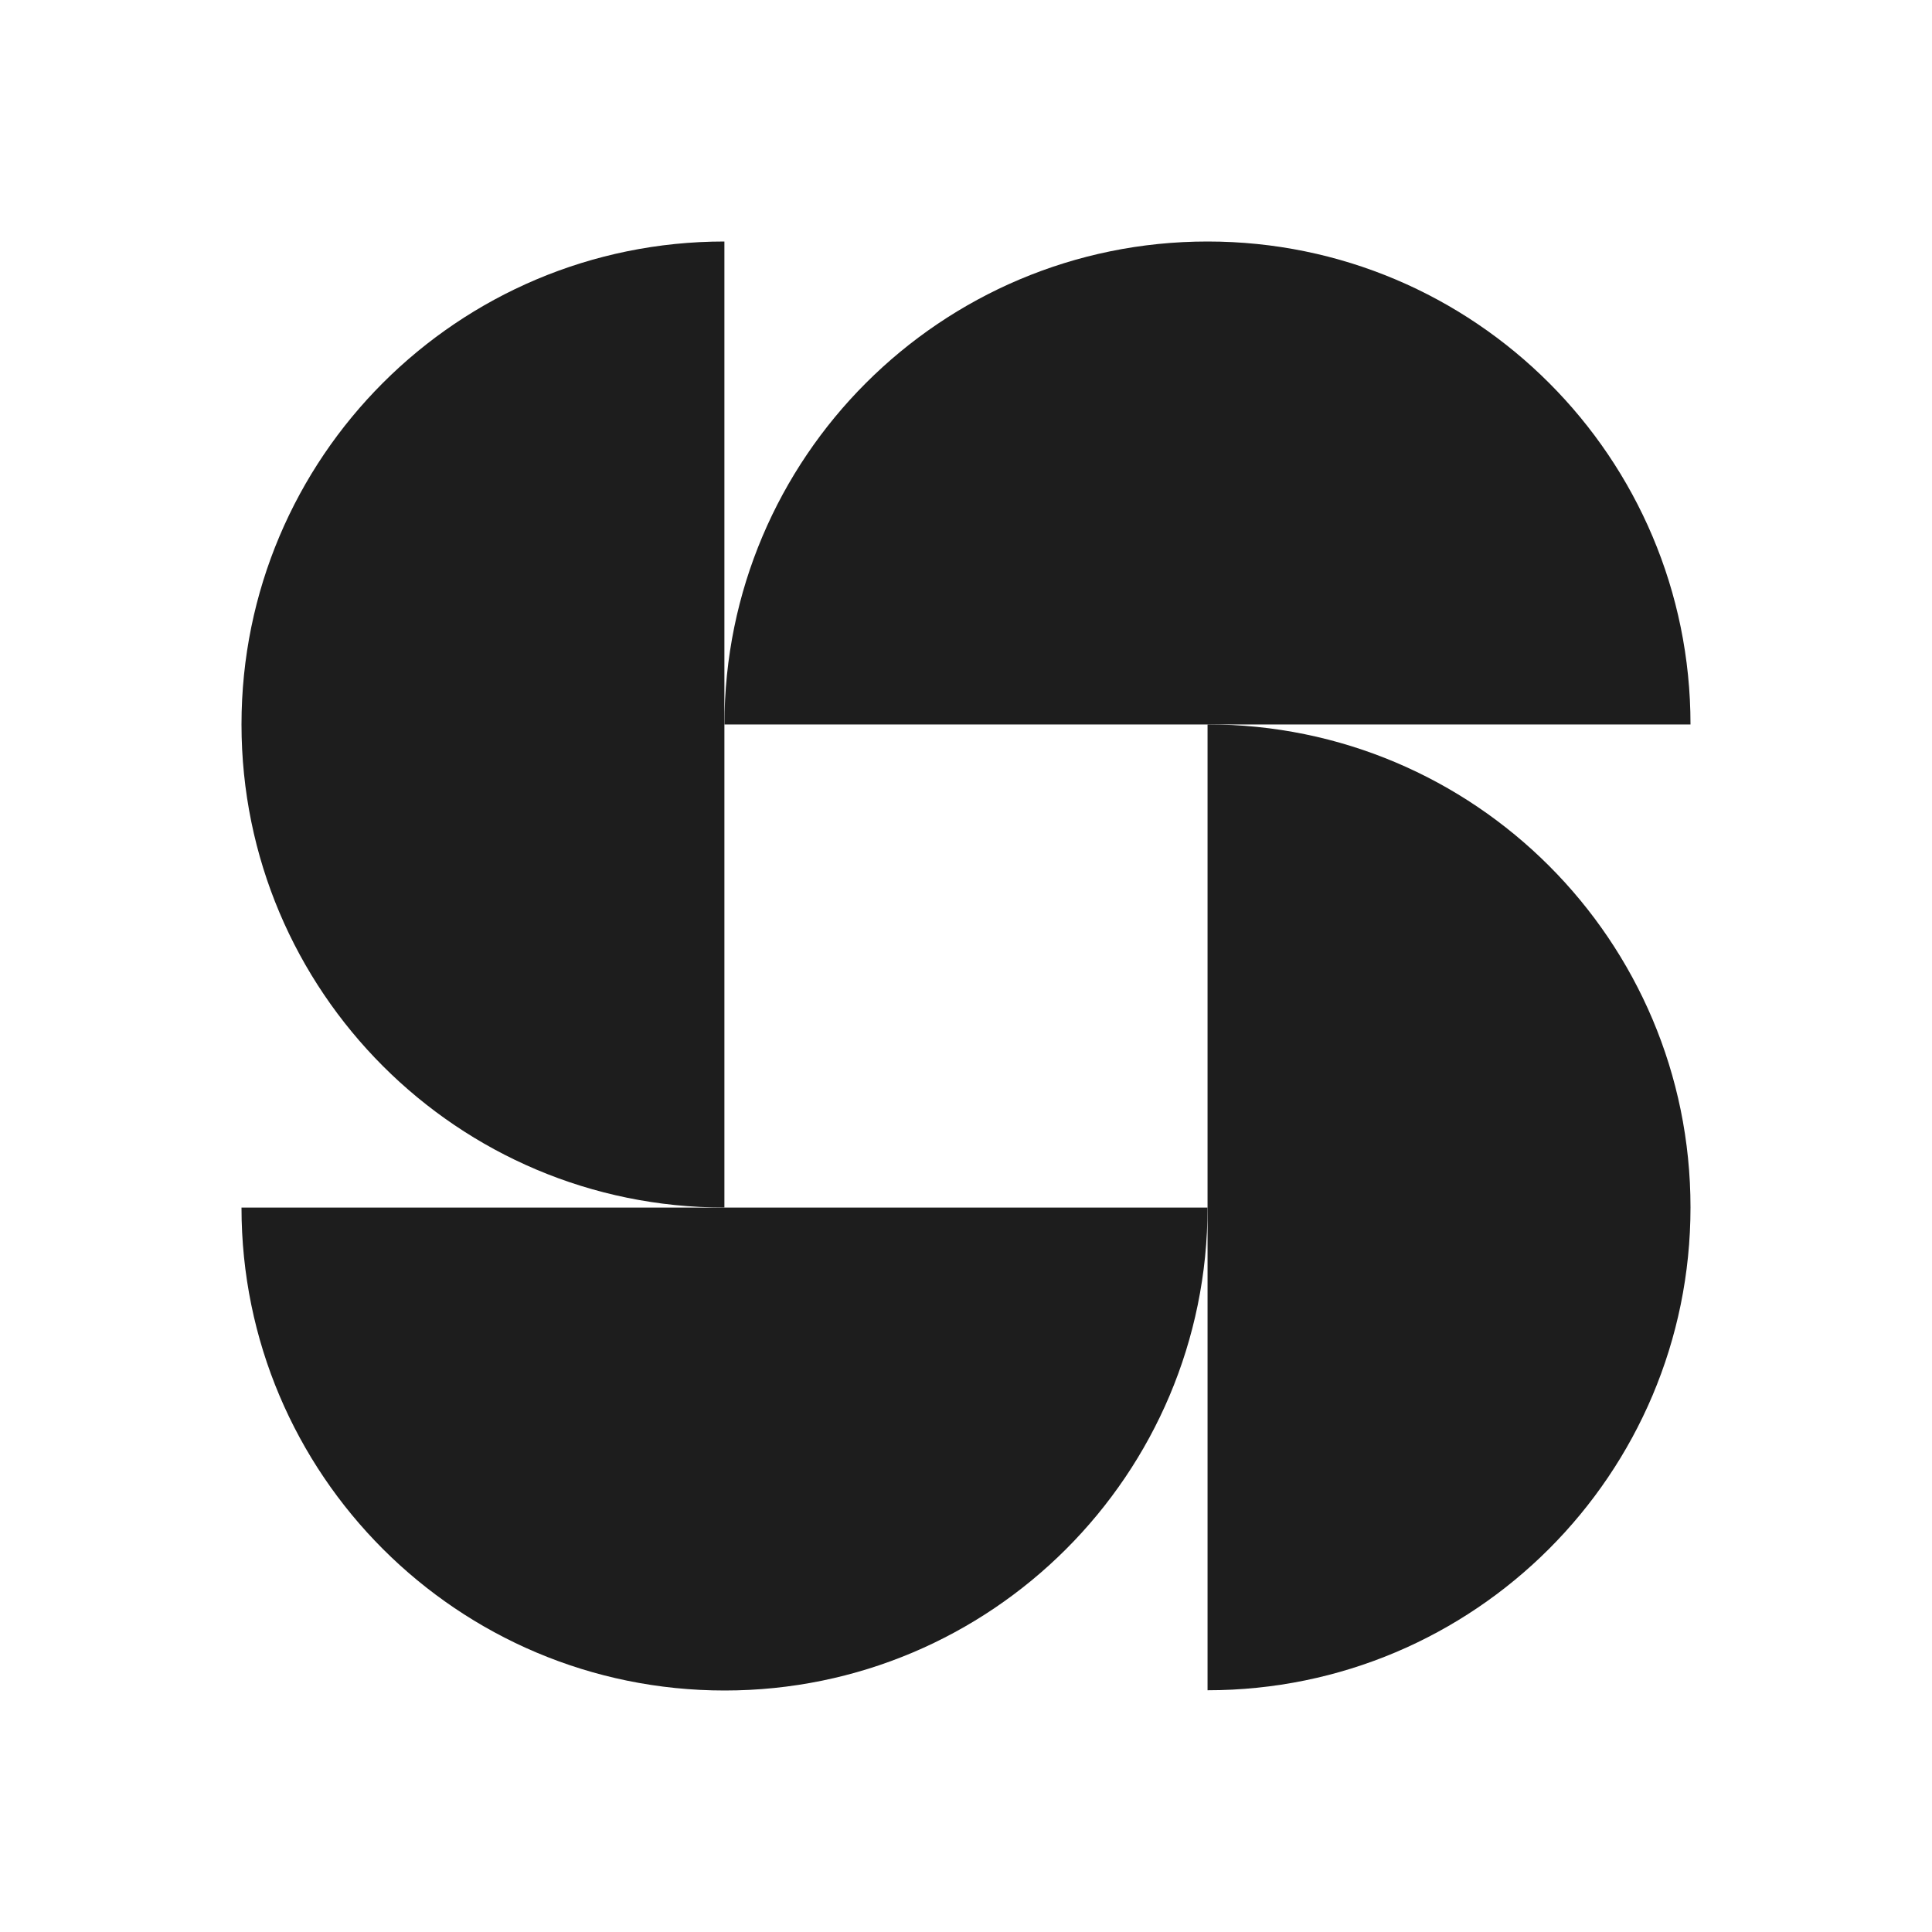
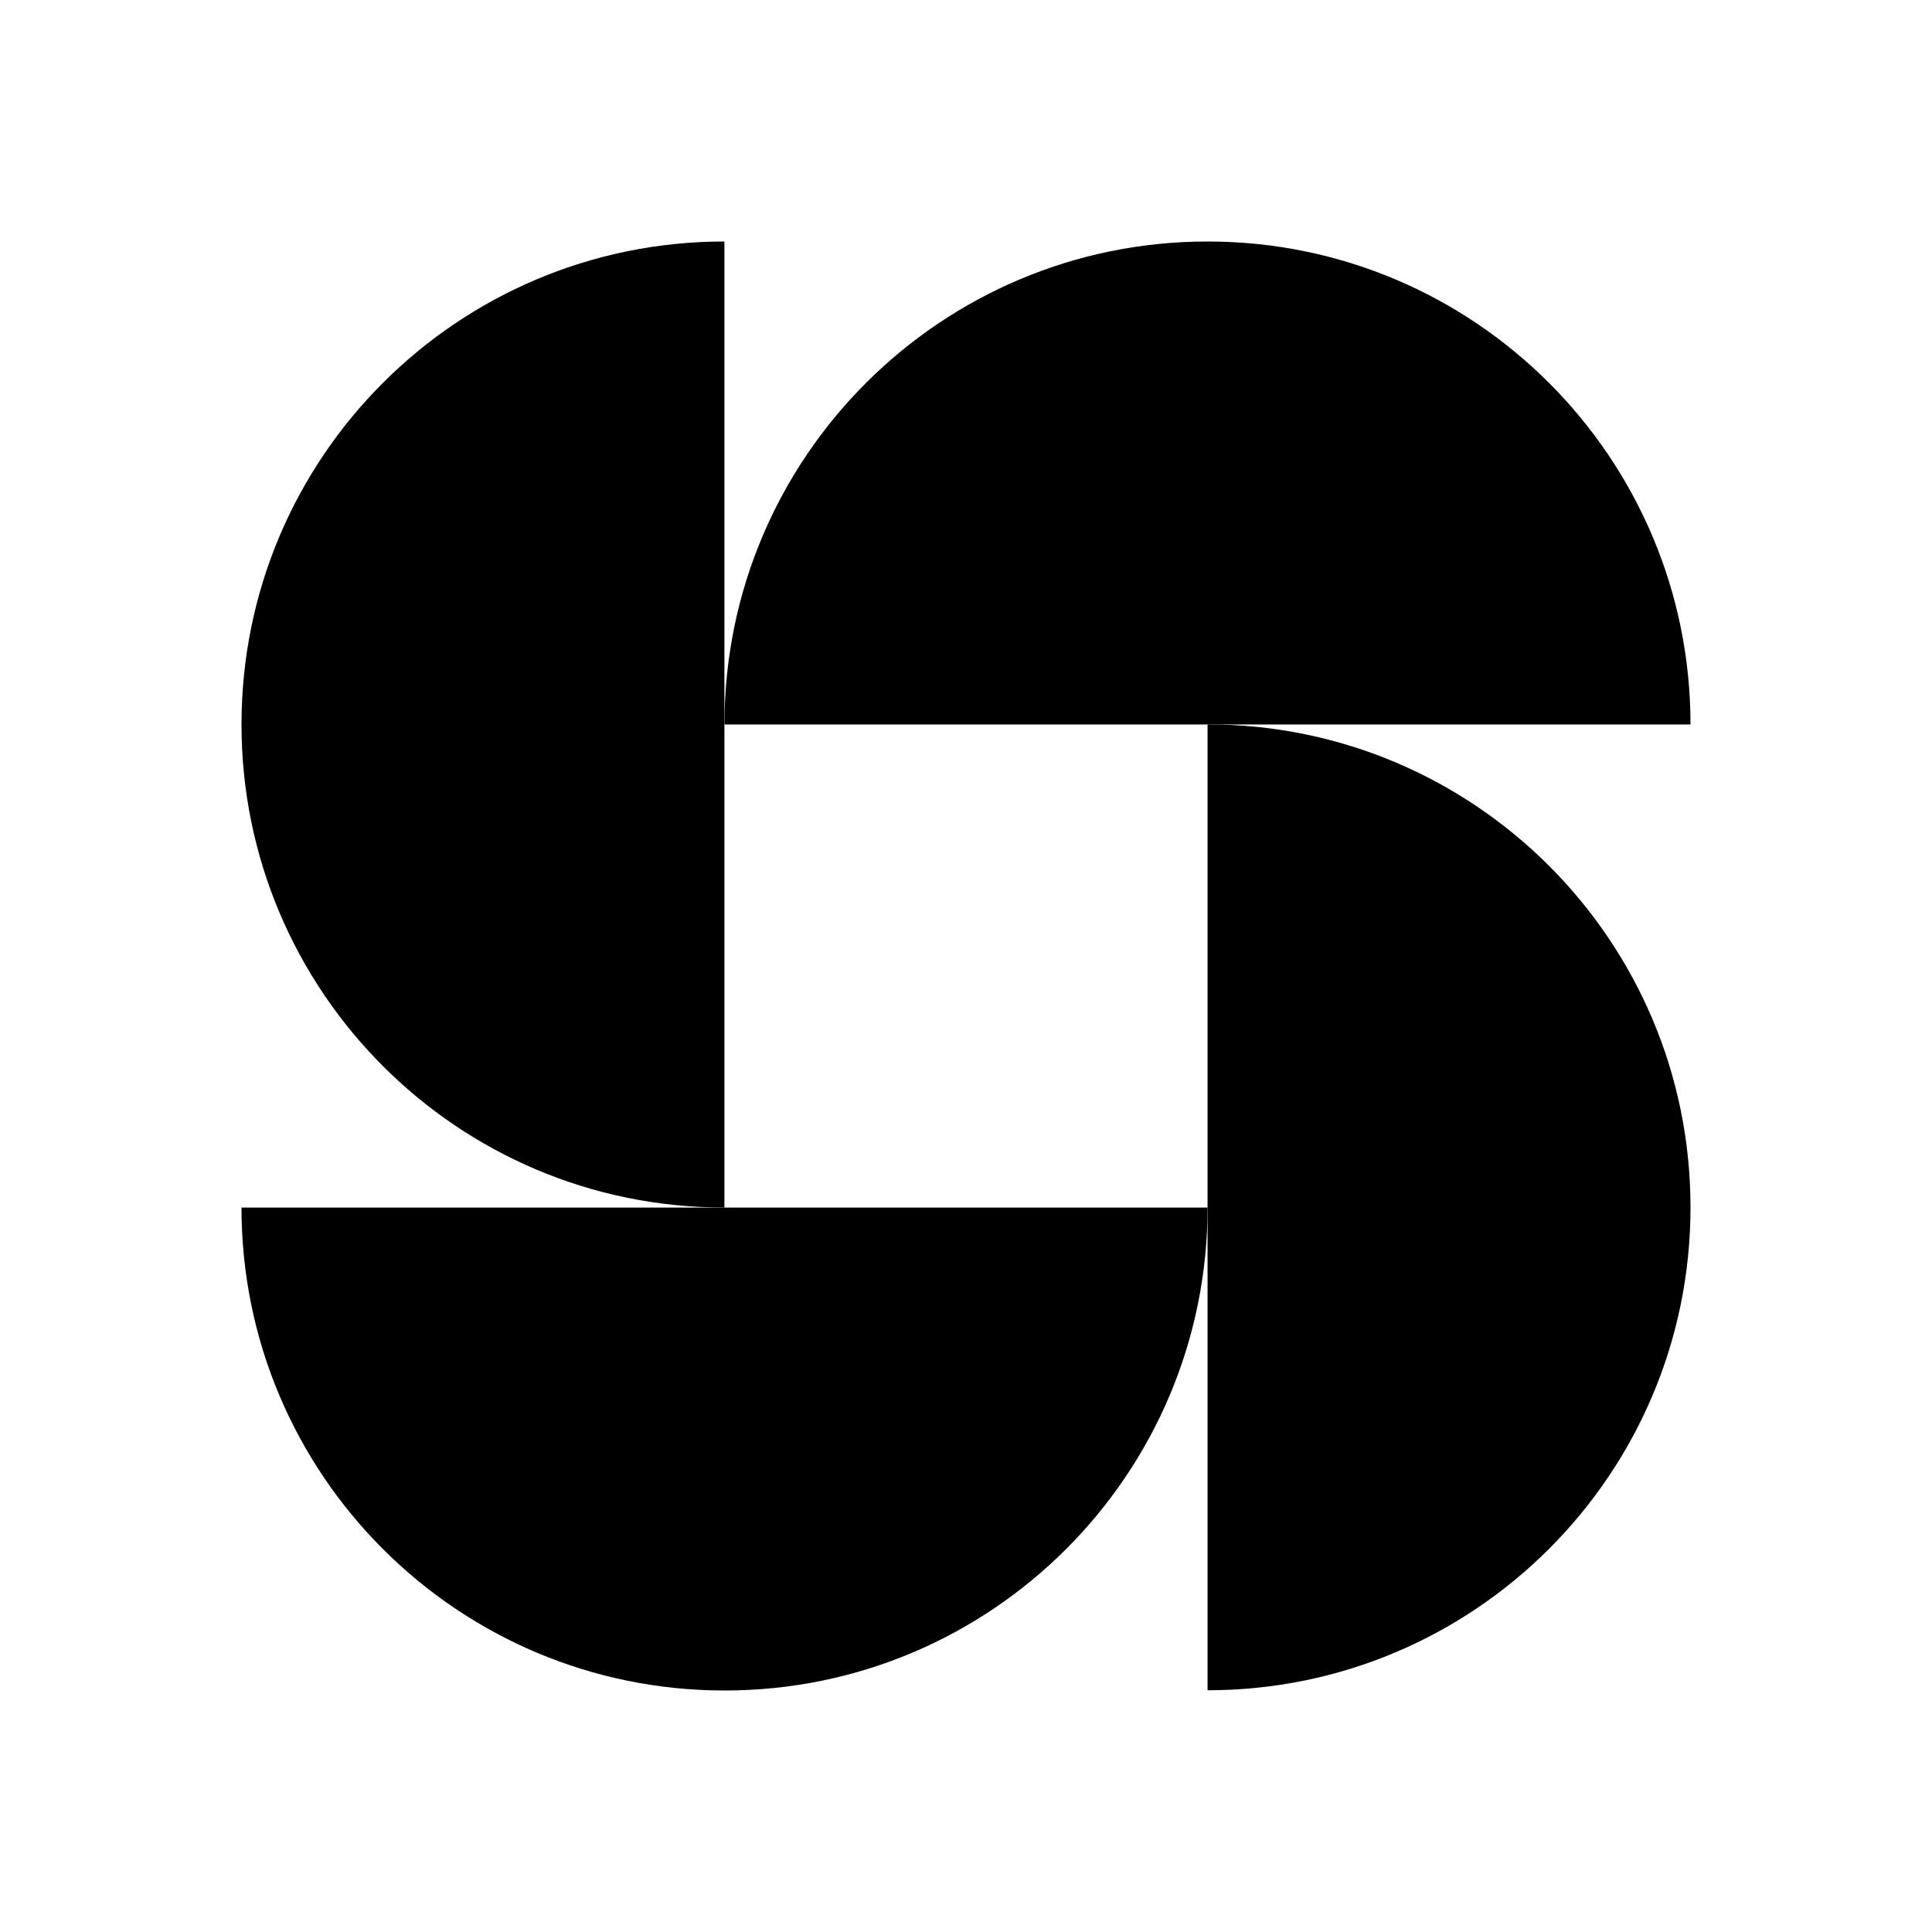
<svg xmlns="http://www.w3.org/2000/svg" width="40" height="40" viewBox="0 0 40 40" fill="none">
-   <path d="M14.998 25.001C9.476 25.001 5 20.525 5 14.998C5 9.472 9.476 5 14.998 5" fill="#1D1D1D" />
-   <path d="M25.001 14.998C30.524 14.998 35 19.474 35 24.997C35 30.52 30.524 34.995 25.001 34.995" fill="#1D1D1D" />
-   <path d="M14.999 14.999C14.999 9.476 19.479 5 25.002 5C30.524 5 35 9.476 35 14.999" fill="#1D1D1D" />
-   <path d="M25.001 25.002C25.001 30.524 20.525 35 15.003 35C9.476 35 5 30.524 5 25.002" fill="#1D1D1D" />
+   <path d="M14.998 25.001C9.476 25.001 5 20.525 5 14.998C5 9.472 9.476 5 14.998 5" fill="currentColor" />
+   <path d="M25.001 14.998C30.524 14.998 35 19.474 35 24.997C35 30.52 30.524 34.995 25.001 34.995" fill="currentColor" />
+   <path d="M14.999 14.999C14.999 9.476 19.479 5 25.002 5C30.524 5 35 9.476 35 14.999" fill="currentColor" />
+   <path d="M25.001 25.002C25.001 30.524 20.525 35 15.003 35C9.476 35 5 30.524 5 25.002" fill="currentColor" />
</svg>
